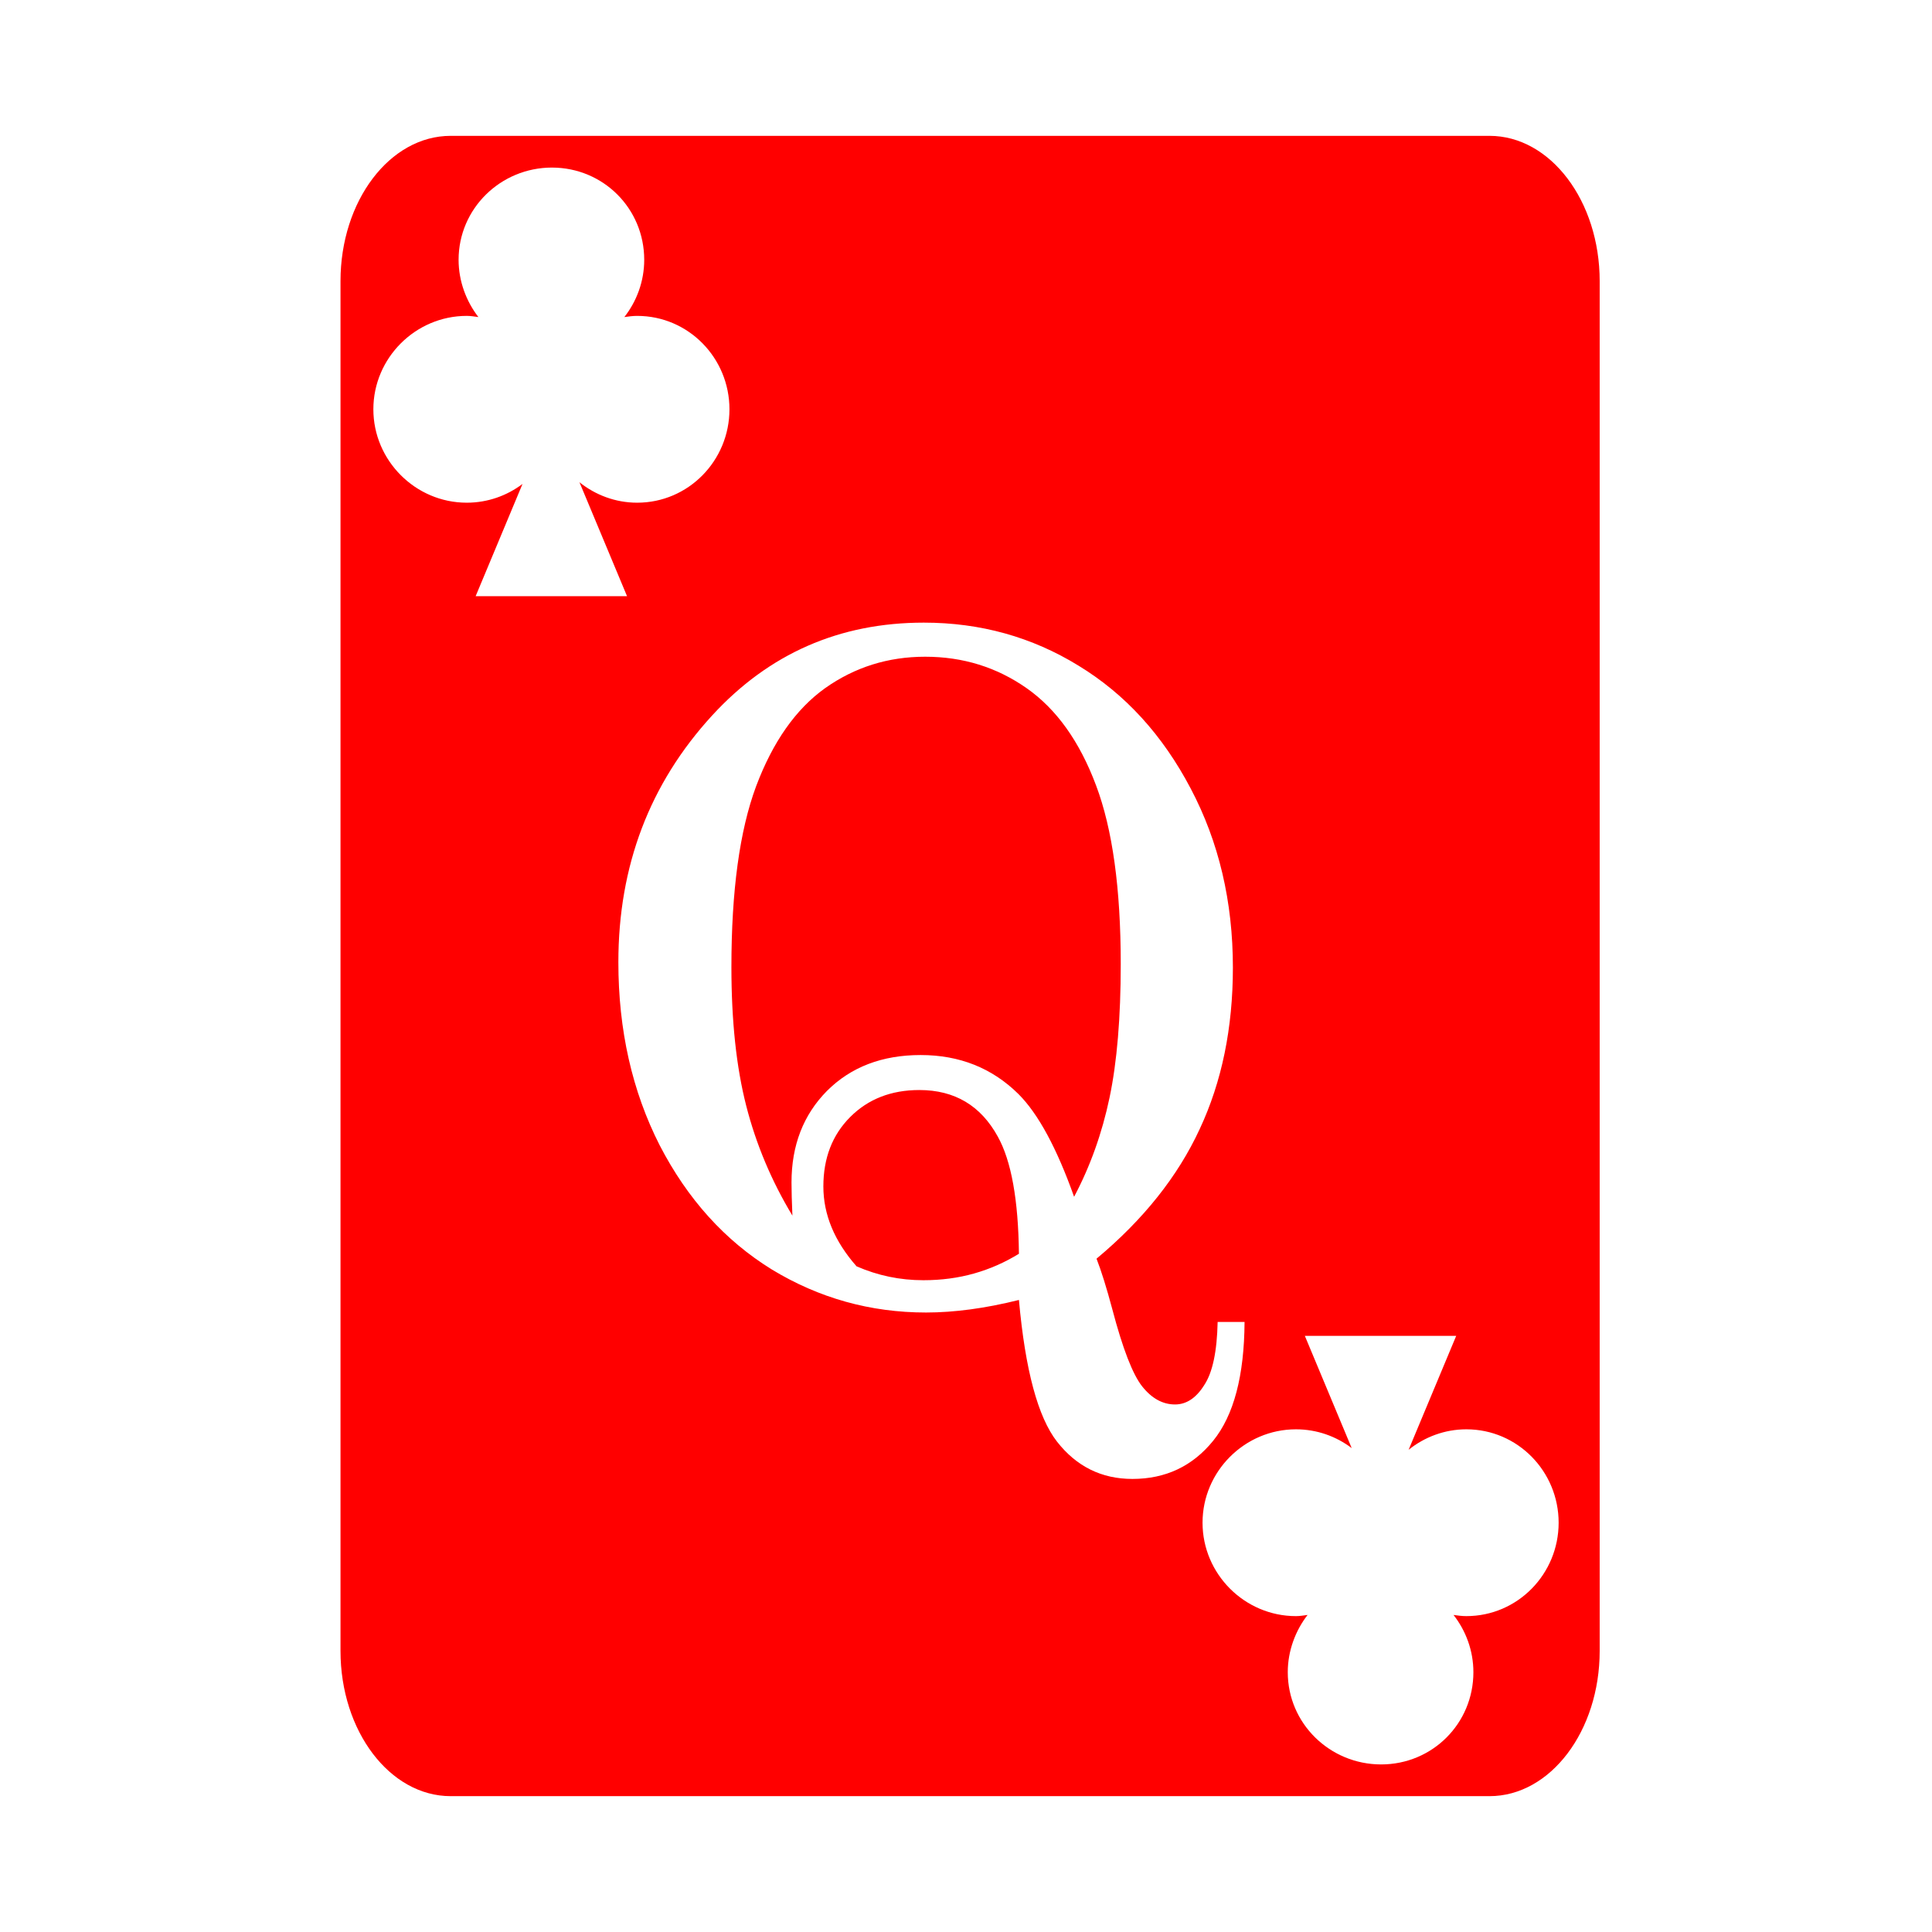
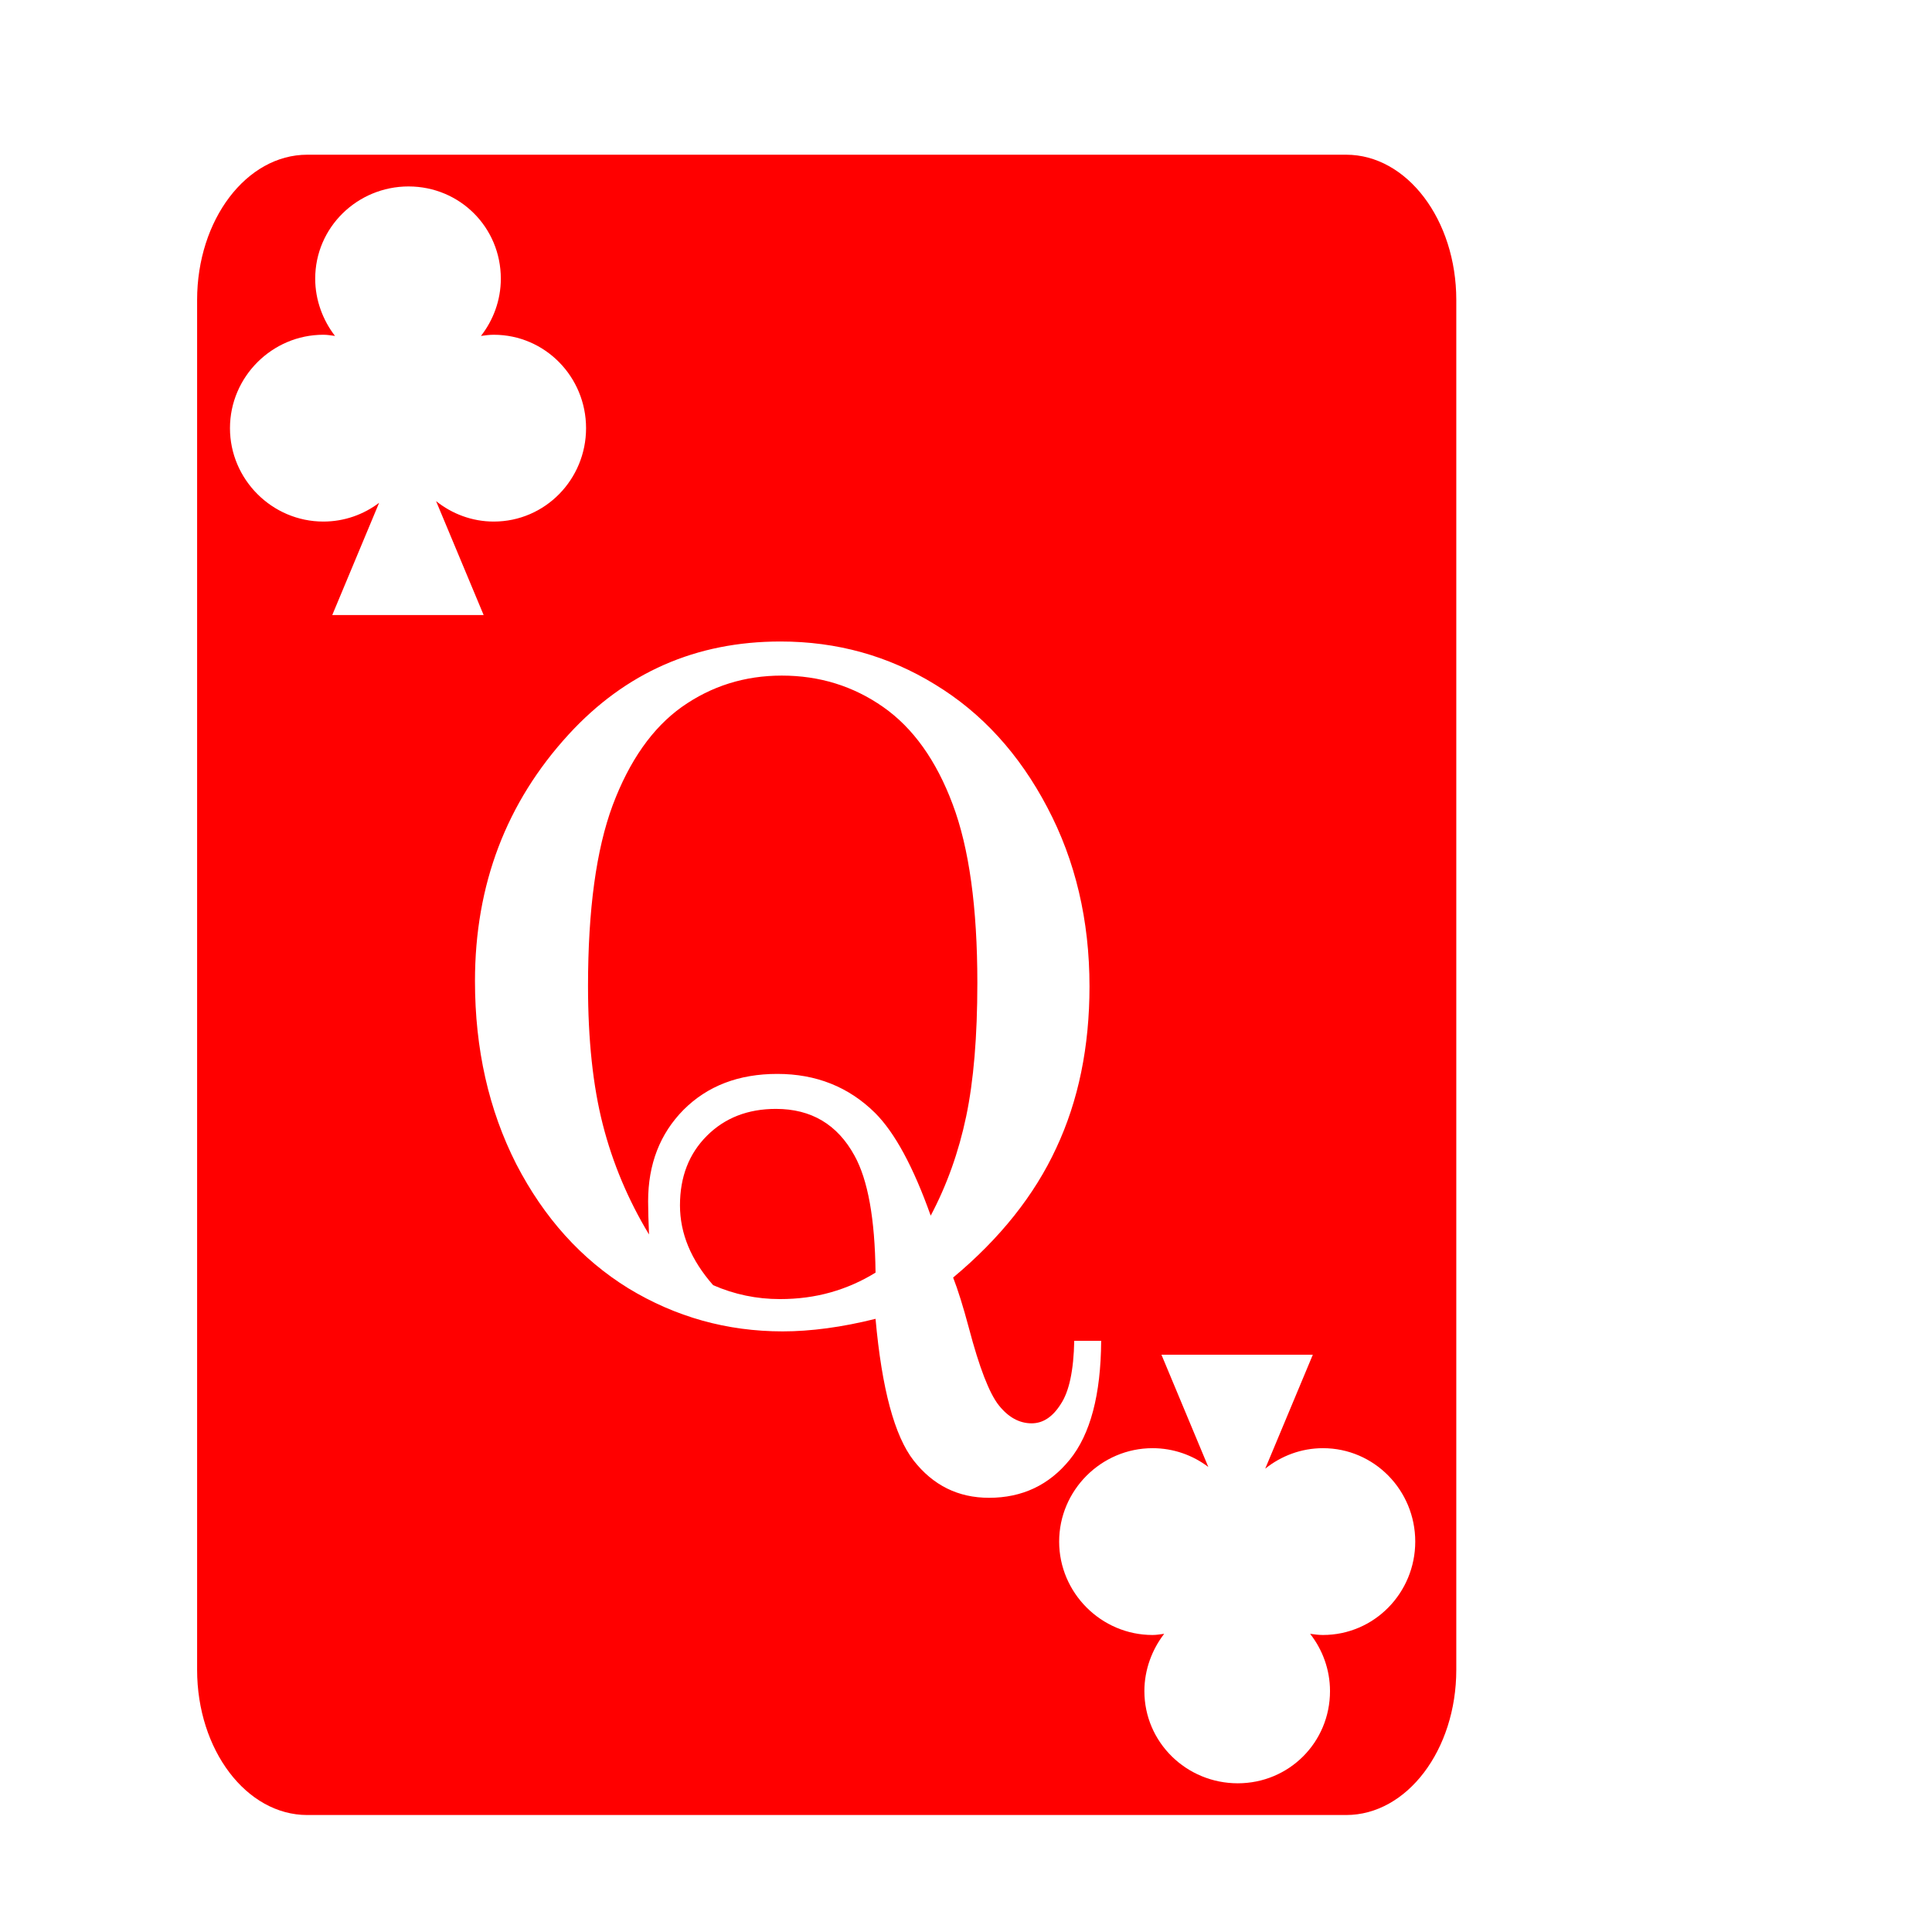
<svg xmlns="http://www.w3.org/2000/svg" viewBox="0 0 512 512" style="height: 512px; width: 512px;">
-   <g class="" transform="translate(0,0)" style="">
+   <g class="" transform="translate(-38,5)" style="">
    <path d="M119.436 36c-16.126 0-29.2 17.237-29.2 38.5v363c0 21.263 13.074 38.5 29.2 38.5h275.298c16.126 0 29.198-17.237 29.198-38.5v-363c0-21.263-13.072-38.5-29.198-38.5H119.436zm26.832 8.408v.002h.015c13.587.01 24.442 10.853 24.442 24.442 0 5.71-2.003 10.997-5.266 15.173 1.12-.158 2.232-.31 3.396-.31 13.595 0 24.458 11.157 24.458 24.752 0 13.594-10.863 24.752-24.458 24.752-5.76 0-11.08-2.048-15.294-5.422l12.609 30.193h-40.117l12.42-29.744c-4.12 3.115-9.233 4.973-14.776 4.973-13.594 0-24.752-11.16-24.752-24.754 0-13.595 11.158-24.752 24.752-24.752 1.059 0 2.058.184 3.082.312-3.215-4.16-5.248-9.509-5.248-15.173 0-13.589 11.15-24.434 24.737-24.444zm98.558 120.596c14.978 0 28.647 3.804 41.01 11.412 12.363 7.529 22.27 18.385 29.719 32.57 7.449 14.106 11.174 29.916 11.174 47.43 0 16.008-2.933 30.274-8.797 42.795-5.785 12.521-14.898 23.972-27.34 34.353 1.268 3.25 2.654 7.688 4.16 13.315 2.774 10.54 5.429 17.394 7.965 20.564 2.536 3.17 5.428 4.754 8.678 4.754 3.011 0 5.586-1.703 7.726-5.111 2.219-3.329 3.408-8.914 3.567-16.76h7.132c-.079 14.265-2.854 24.764-8.322 31.5-5.468 6.736-12.6 10.106-21.396 10.106-8.163 0-14.82-3.29-19.971-9.868-5.072-6.498-8.44-19.018-10.104-37.562-4.438 1.11-8.717 1.941-12.838 2.496-4.12.555-8.044.832-11.77.832-14.74 0-28.37-3.804-40.892-11.412-12.442-7.687-22.346-18.663-29.716-32.928-7.291-14.344-10.938-30.51-10.938-48.5 0-25.518 8.283-47.31 24.846-65.379 15.057-16.404 33.76-24.607 56.107-24.607zm.356 9.035c-9.827 0-18.663 2.773-26.508 8.32-7.766 5.548-13.869 14.226-18.307 26.034-4.358 11.728-6.537 27.698-6.537 47.906 0 14.264 1.307 26.507 3.922 36.73 2.615 10.223 6.697 19.93 12.244 29.123-.158-3.645-.238-6.576-.238-8.795 0-9.826 3.132-17.91 9.392-24.25 6.34-6.34 14.621-9.51 24.844-9.51 10.302 0 18.94 3.448 25.914 10.342 5.23 5.23 10.144 14.304 14.74 27.221 4.28-8.083 7.41-16.839 9.391-26.27 1.981-9.43 2.97-21.24 2.97-35.425 0-19.97-2.178-35.74-6.536-47.31-4.359-11.65-10.501-20.248-18.426-25.796-7.925-5.547-16.88-8.32-26.865-8.32zm-1.545 114.83c-7.45 0-13.552 2.378-18.307 7.133-4.755 4.755-7.13 10.895-7.13 18.424 0 7.45 2.93 14.503 8.794 21.16 5.627 2.457 11.532 3.685 17.713 3.685 4.755 0 9.231-.594 13.432-1.783a46.815 46.815 0 0 0 11.888-5.23c-.158-14.265-2.021-24.606-5.588-31.026-4.517-8.241-11.451-12.363-20.802-12.363zm102.158 65.143h40.117l-12.611 30.193c4.215-3.374 9.535-5.422 15.295-5.422 13.594 0 24.459 11.158 24.459 24.752 0 13.595-10.865 24.752-24.46 24.752-1.163 0-2.275-.152-3.396-.31 3.263 4.176 5.266 9.462 5.266 15.173 0 13.589-10.853 24.433-24.44 24.442h-.017c-13.588-.01-24.735-10.853-24.735-24.442 0-5.665 2.033-11.013 5.248-15.173-1.023.128-2.025.312-3.084.312-13.594 0-24.751-11.159-24.751-24.754 0-13.594 11.157-24.752 24.752-24.752 5.542 0 10.655 1.858 14.775 4.973l-12.418-29.744z" fill="#ff0000" fill-opacity="1" />
  </g>
</svg>
